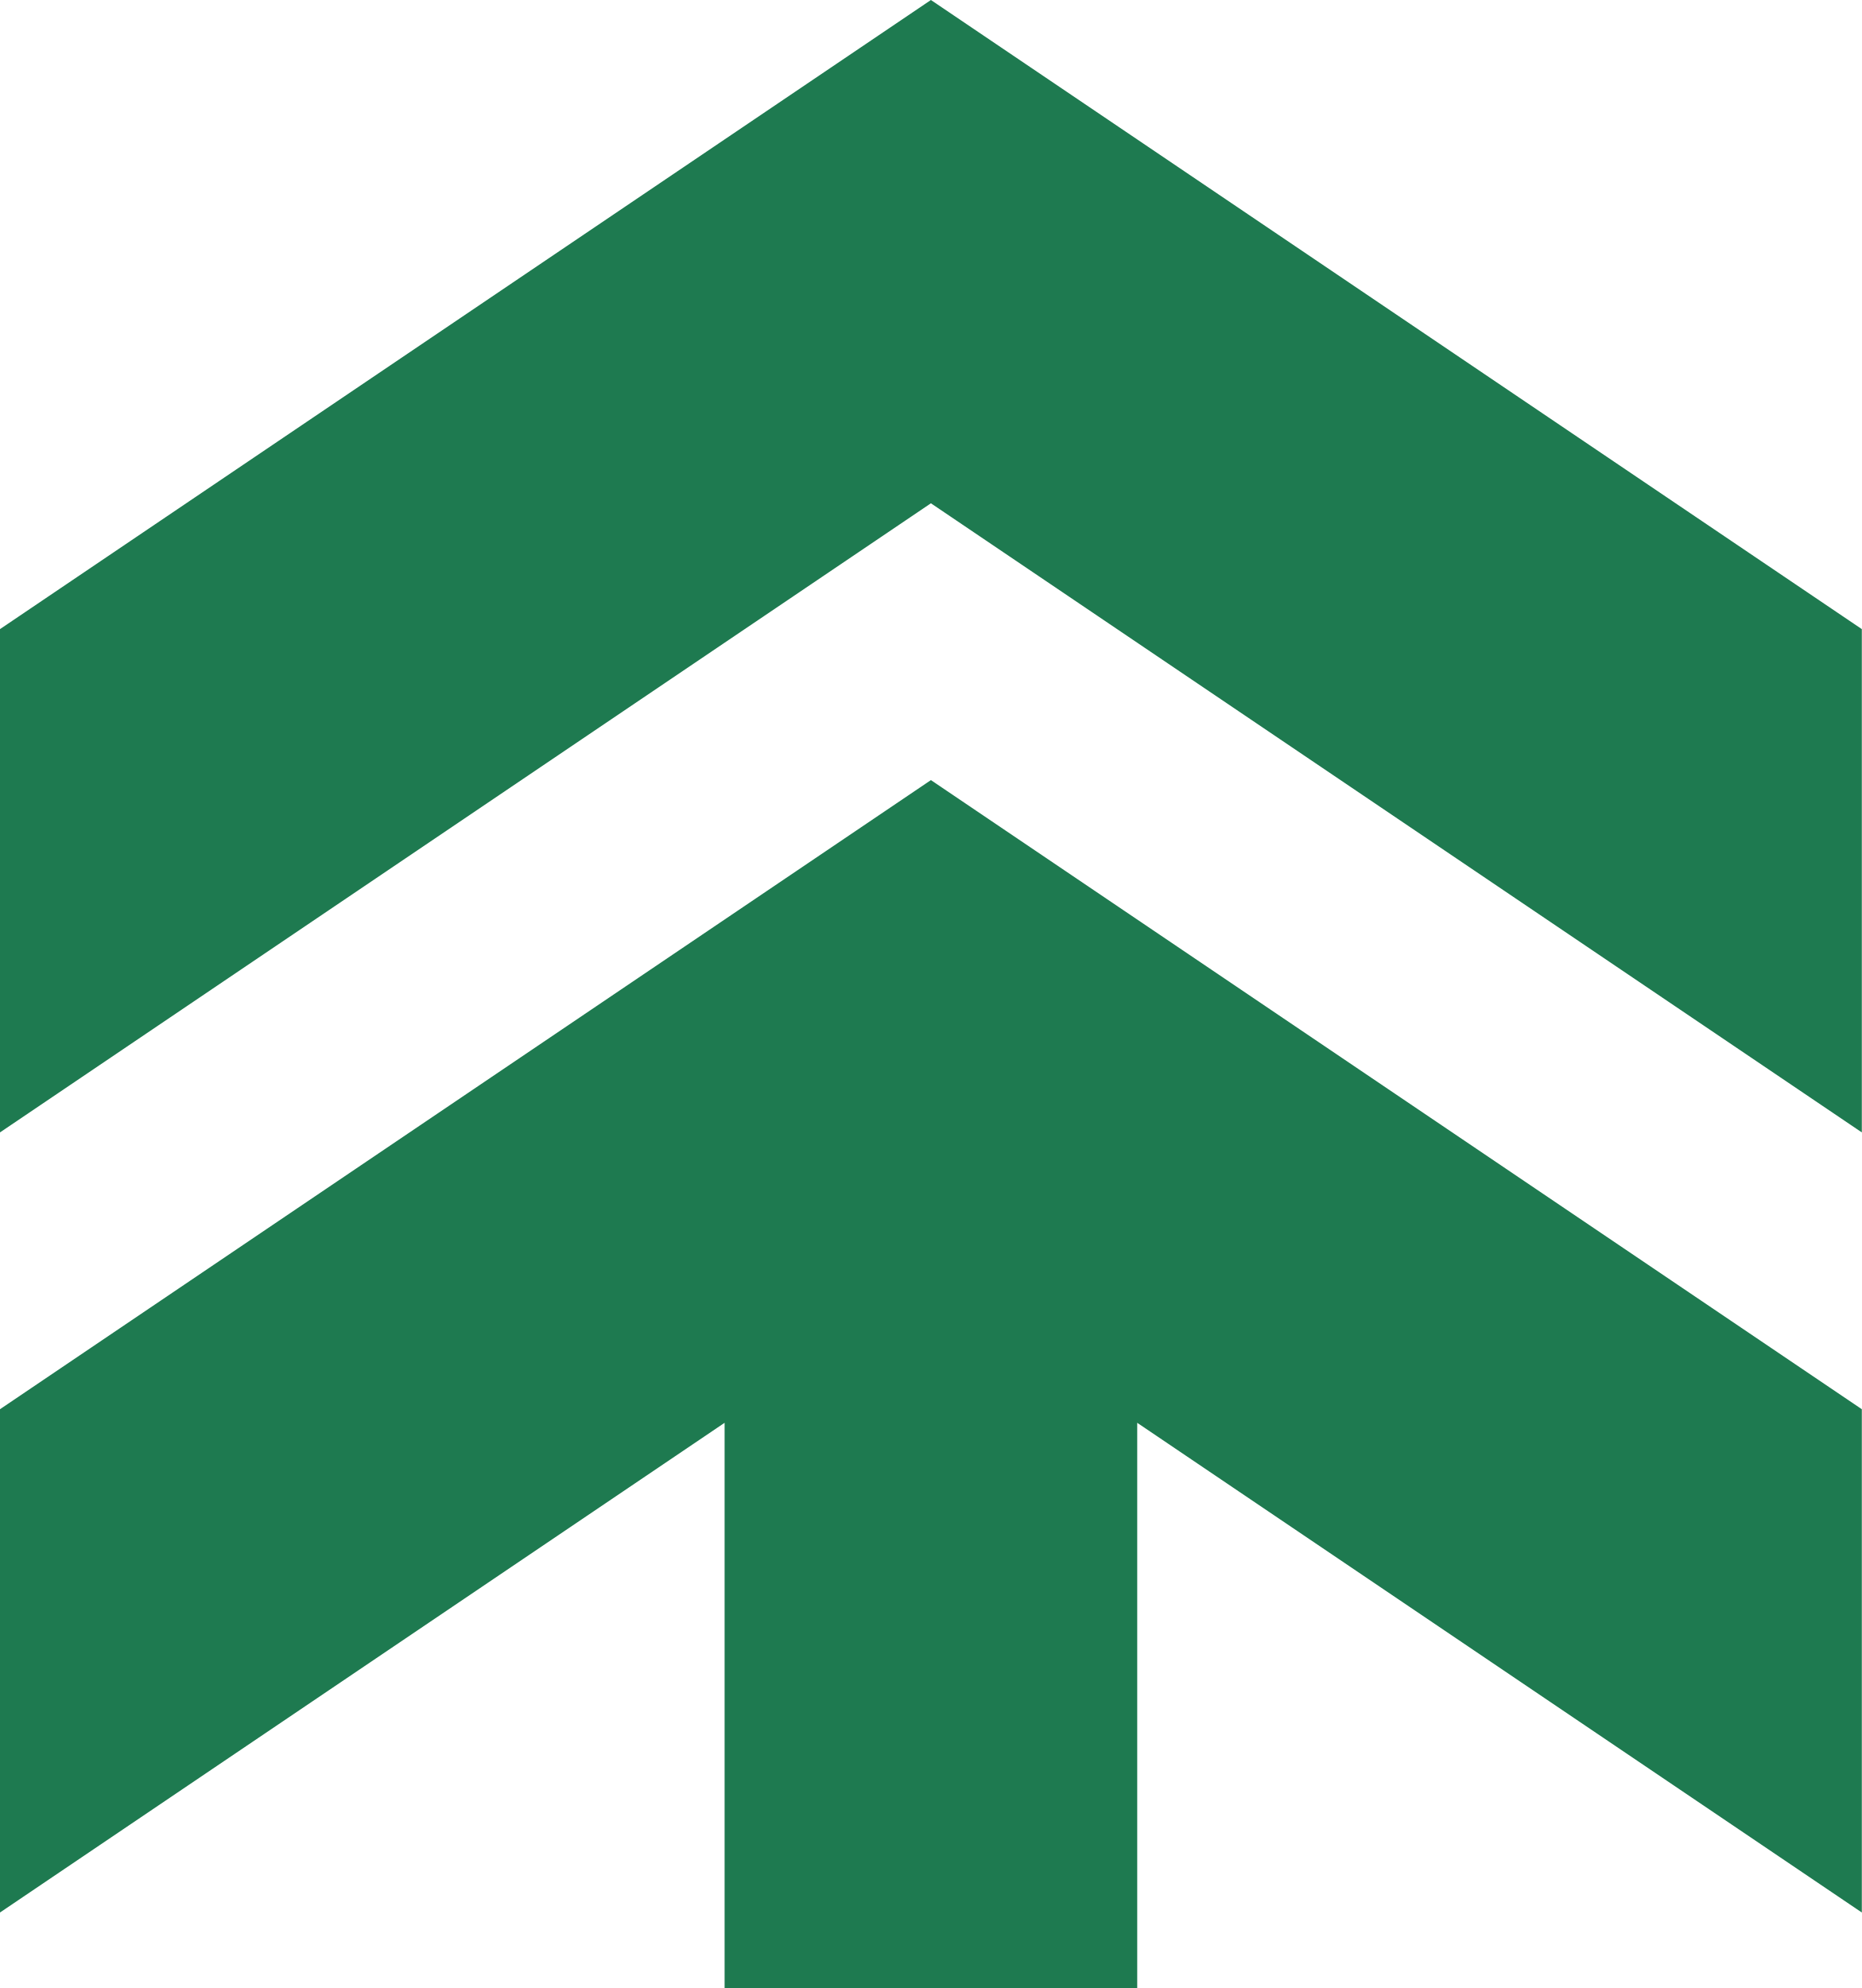
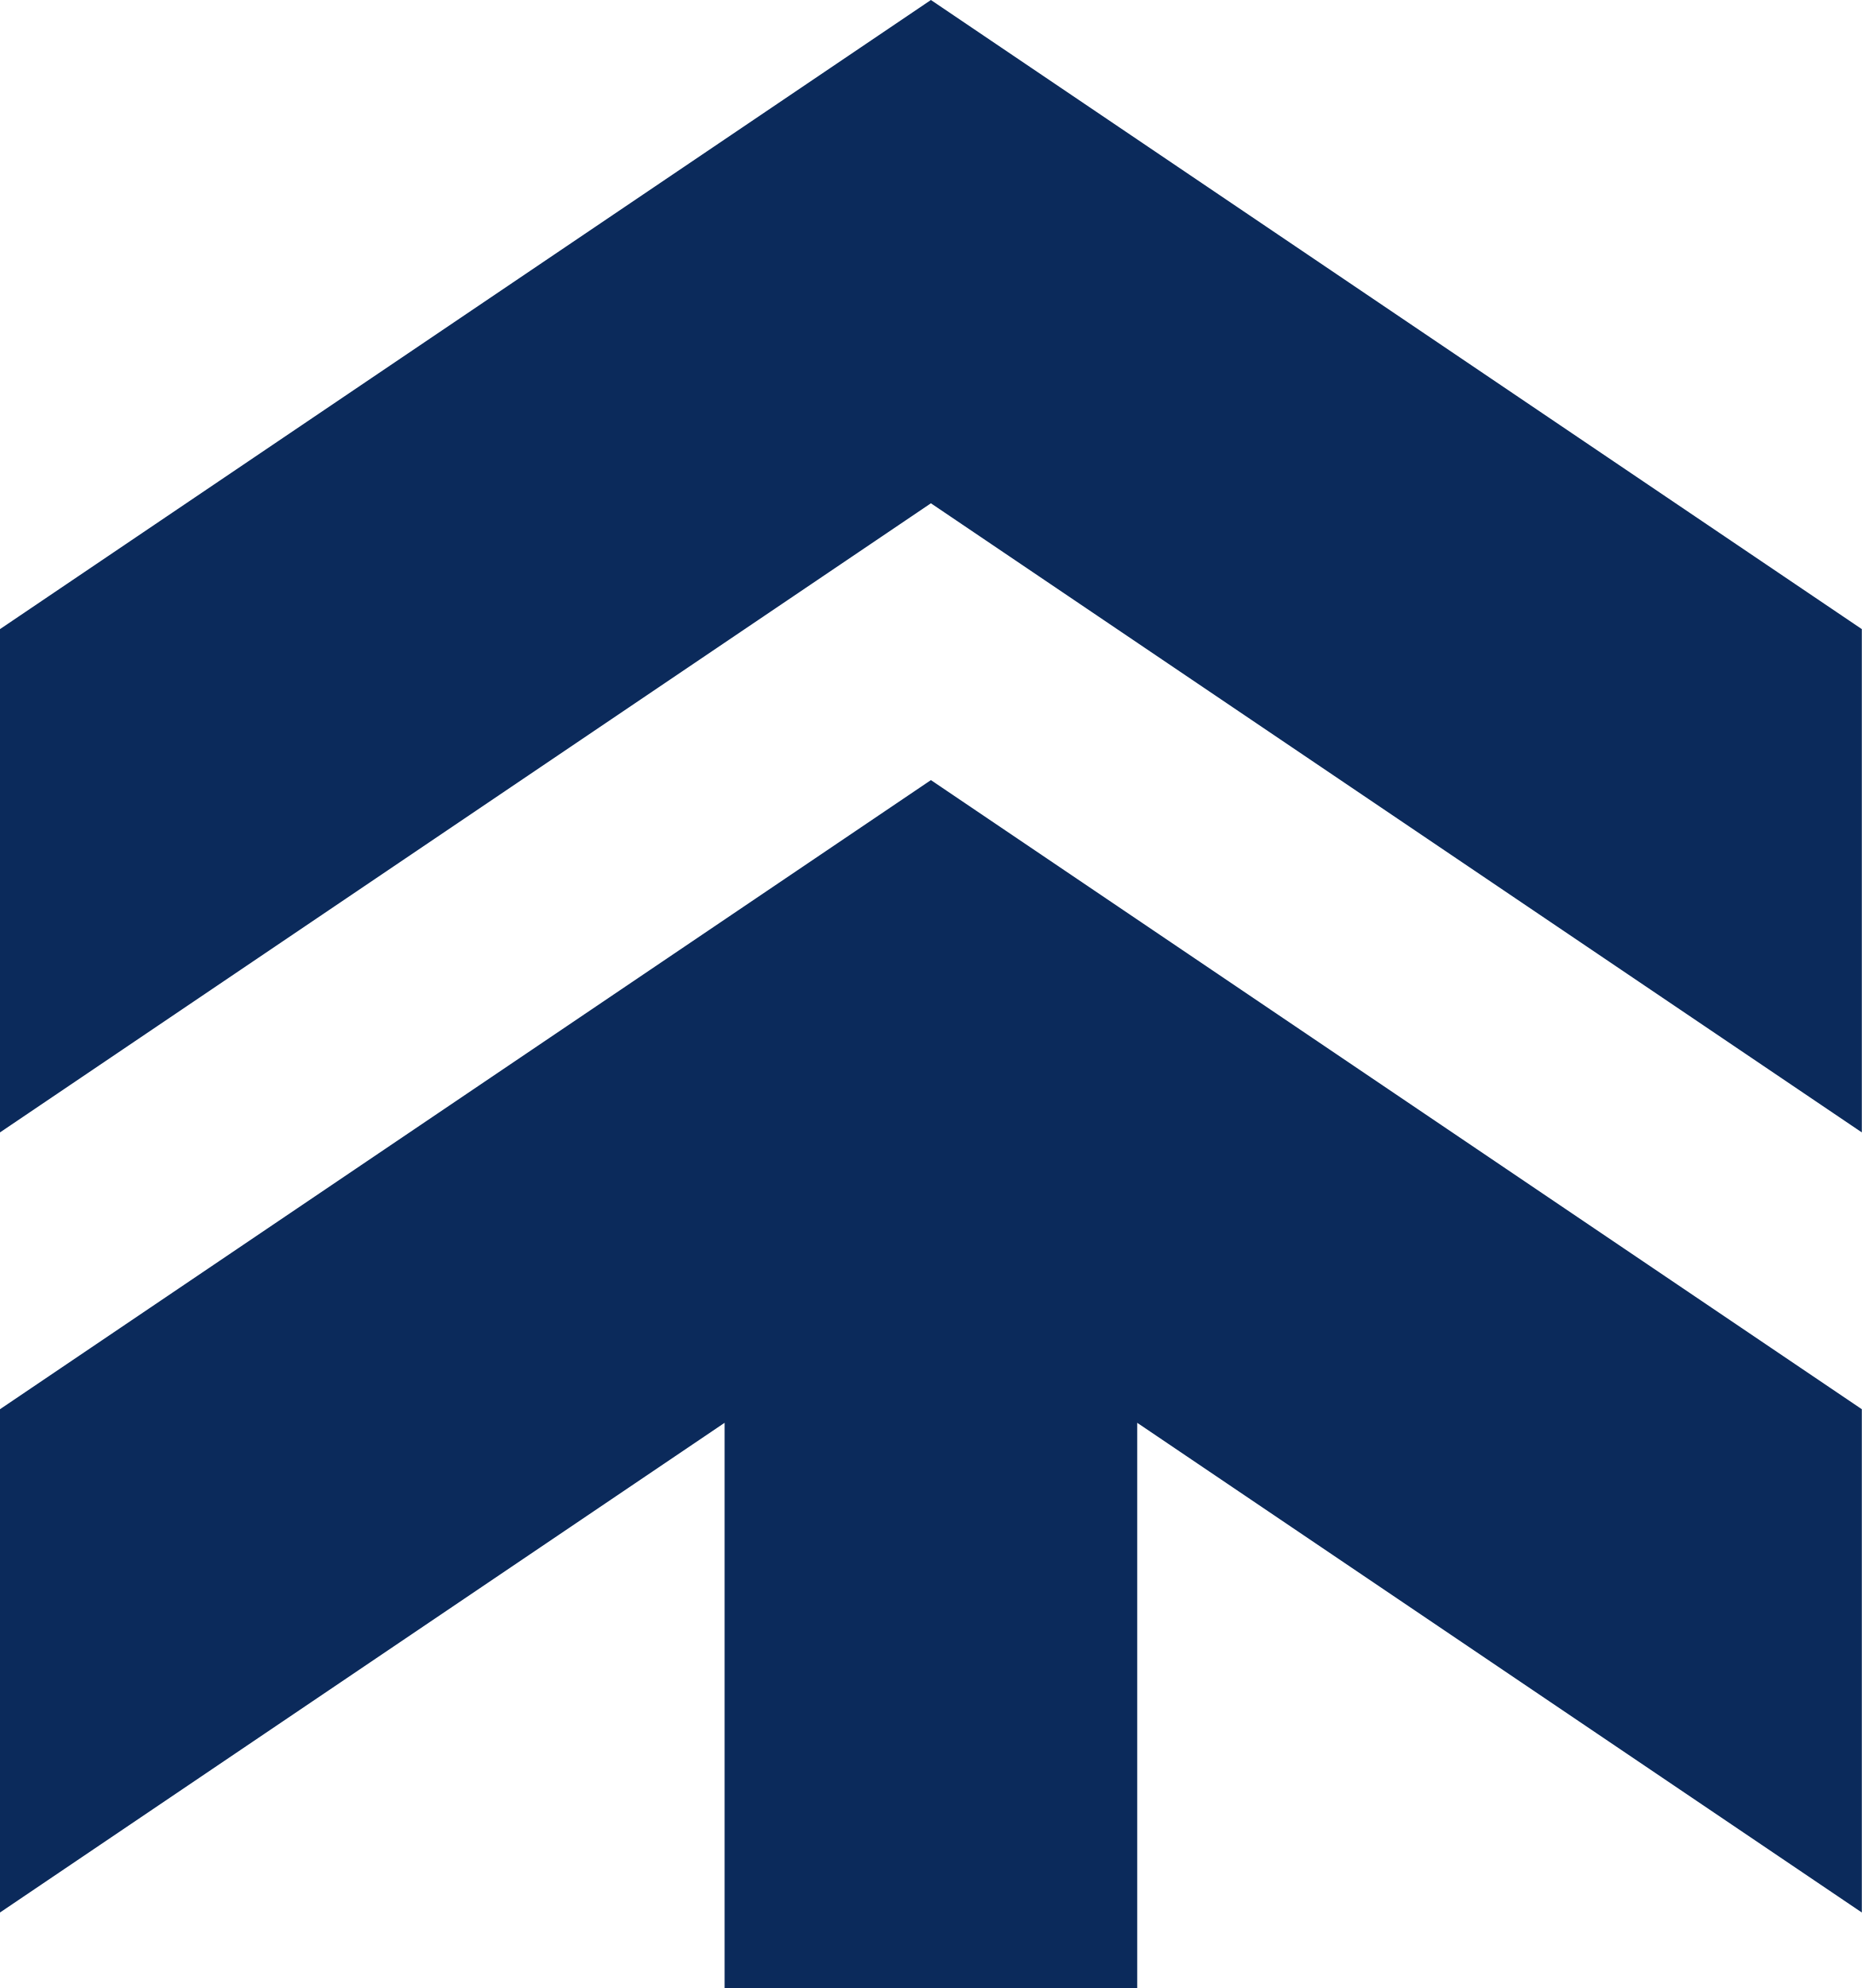
<svg xmlns="http://www.w3.org/2000/svg" viewBox="0 0 370 395" role="img" aria-label="SyndicUp">
-   <g fill="#1E7A50">
+   <g fill="#0B2A5B">
    <polygon points="0,125 185,0 370,125 370,225 185,100 0,225" />
    <polygon points="0,280 185,155 370,280 370,380 226,282.7 226,395 144,395 144,282.7 0,380" />
  </g>
</svg>
